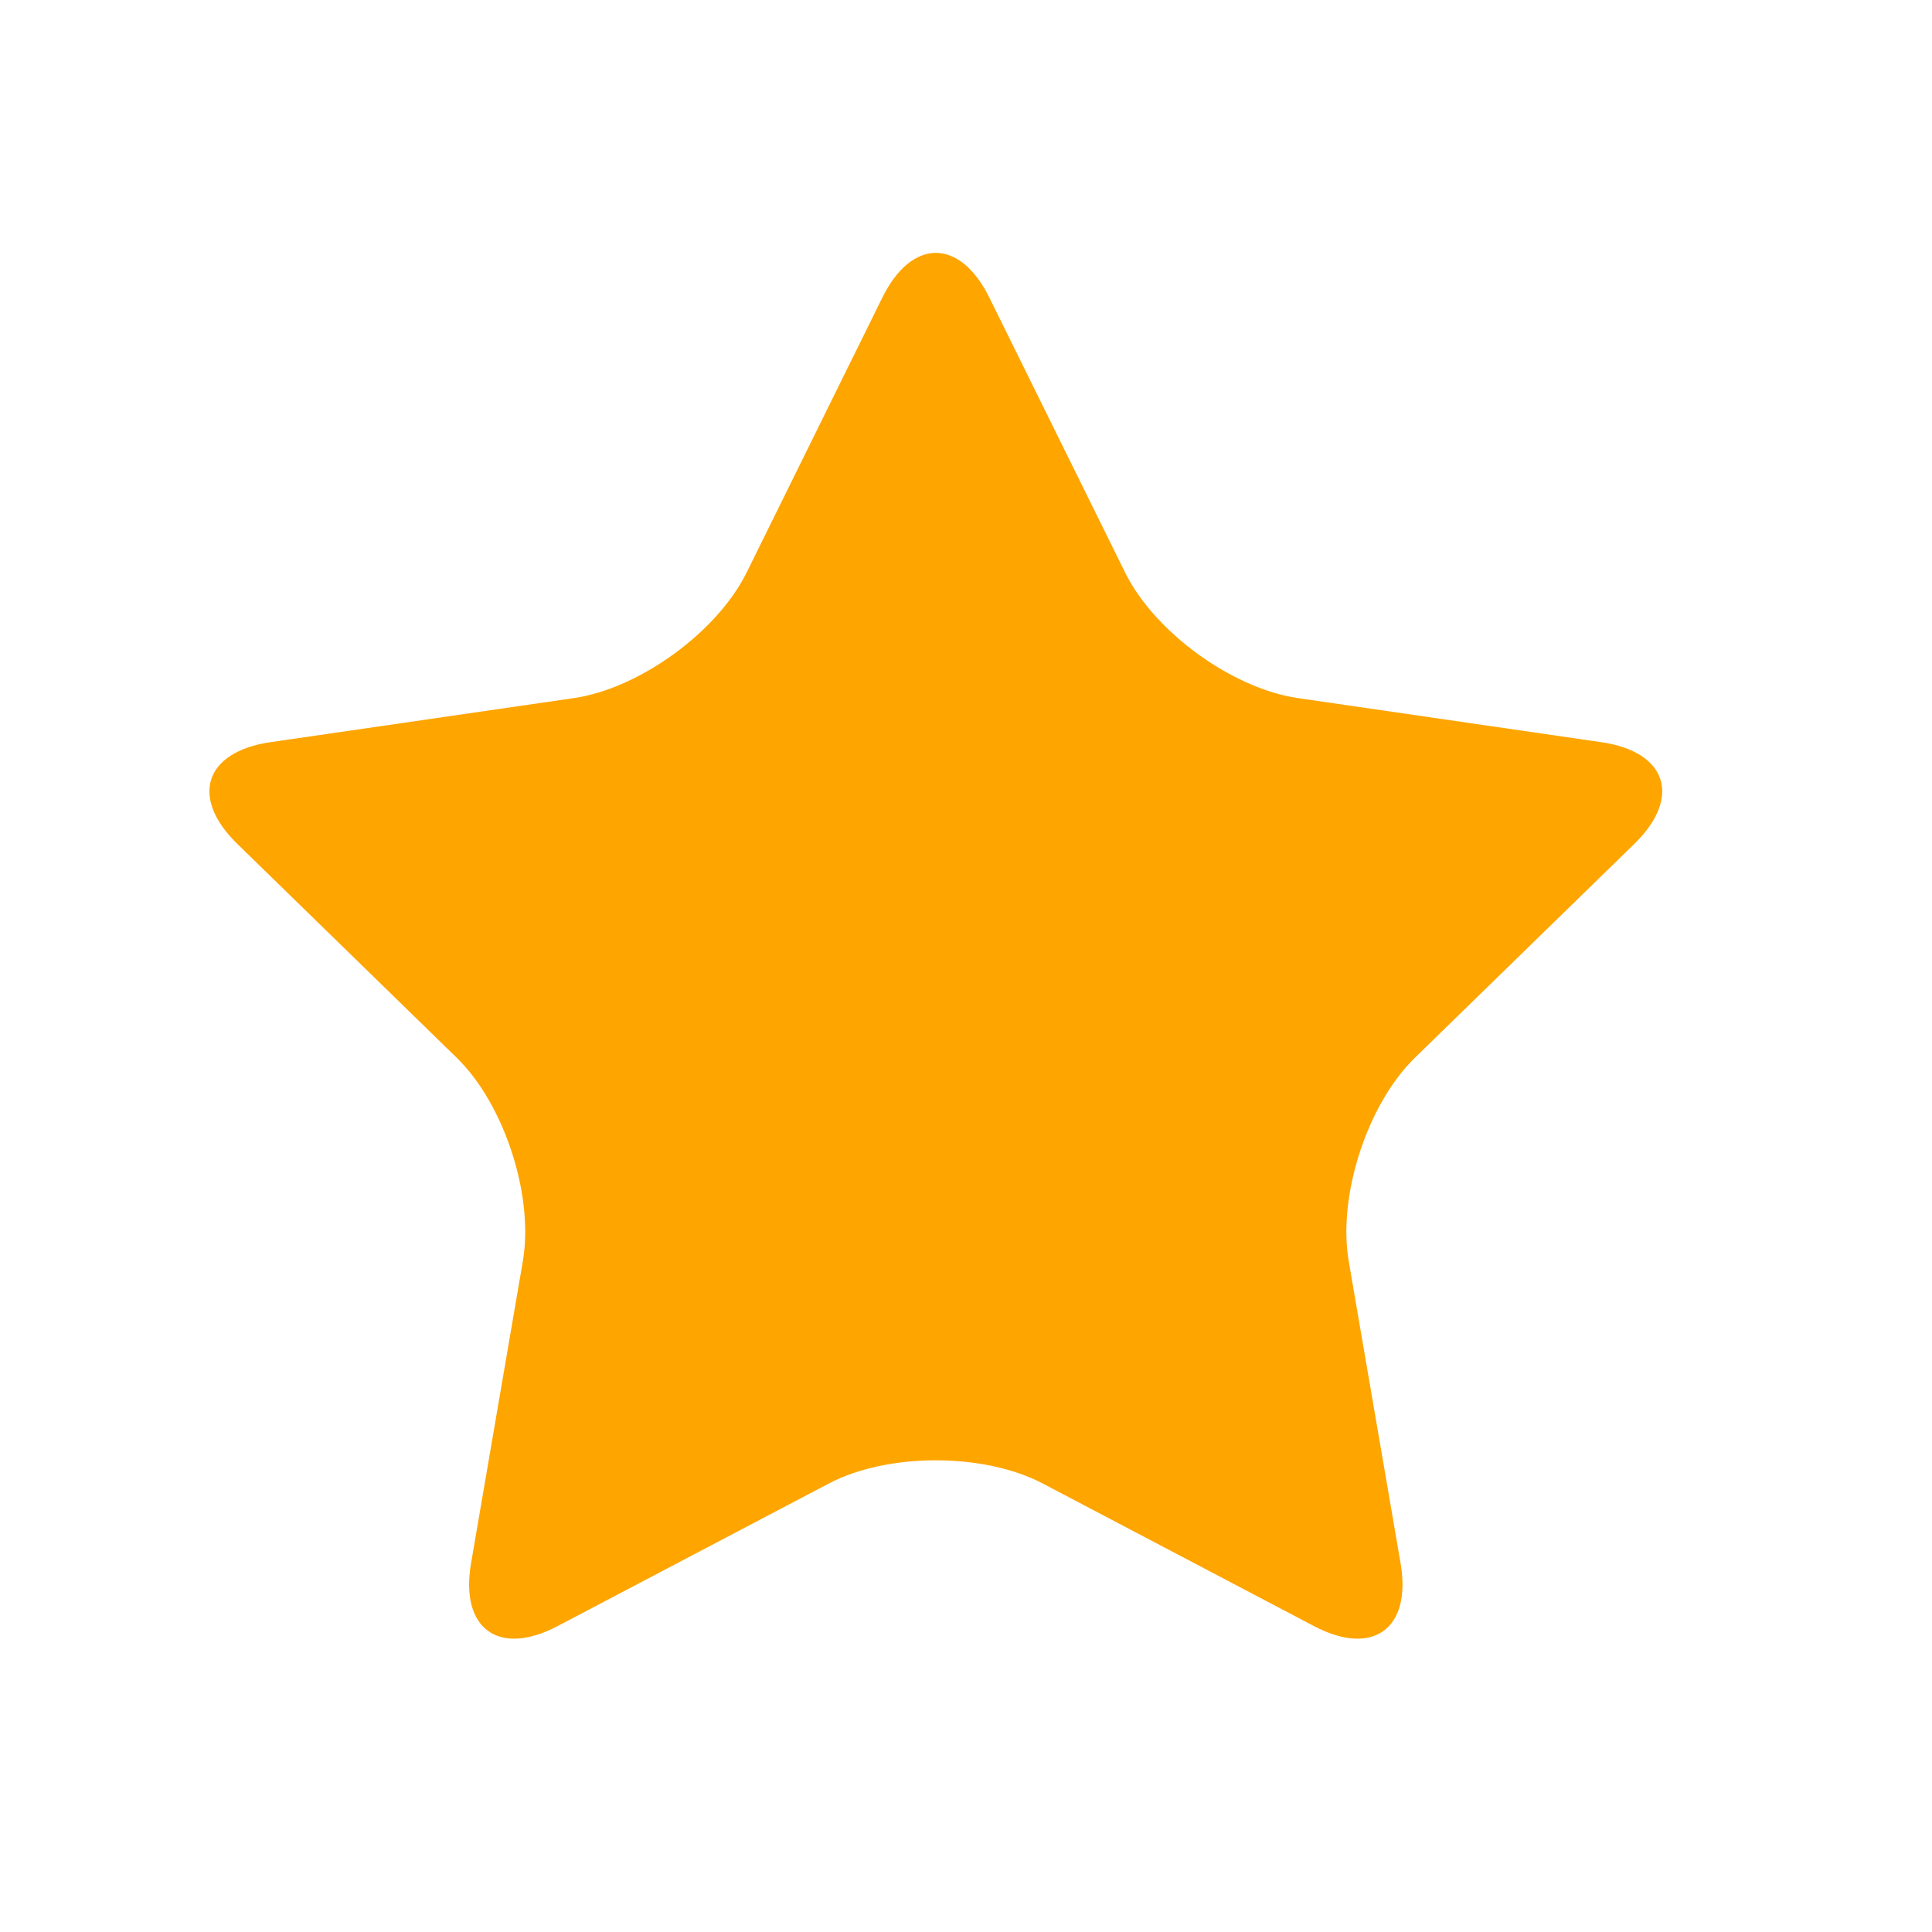
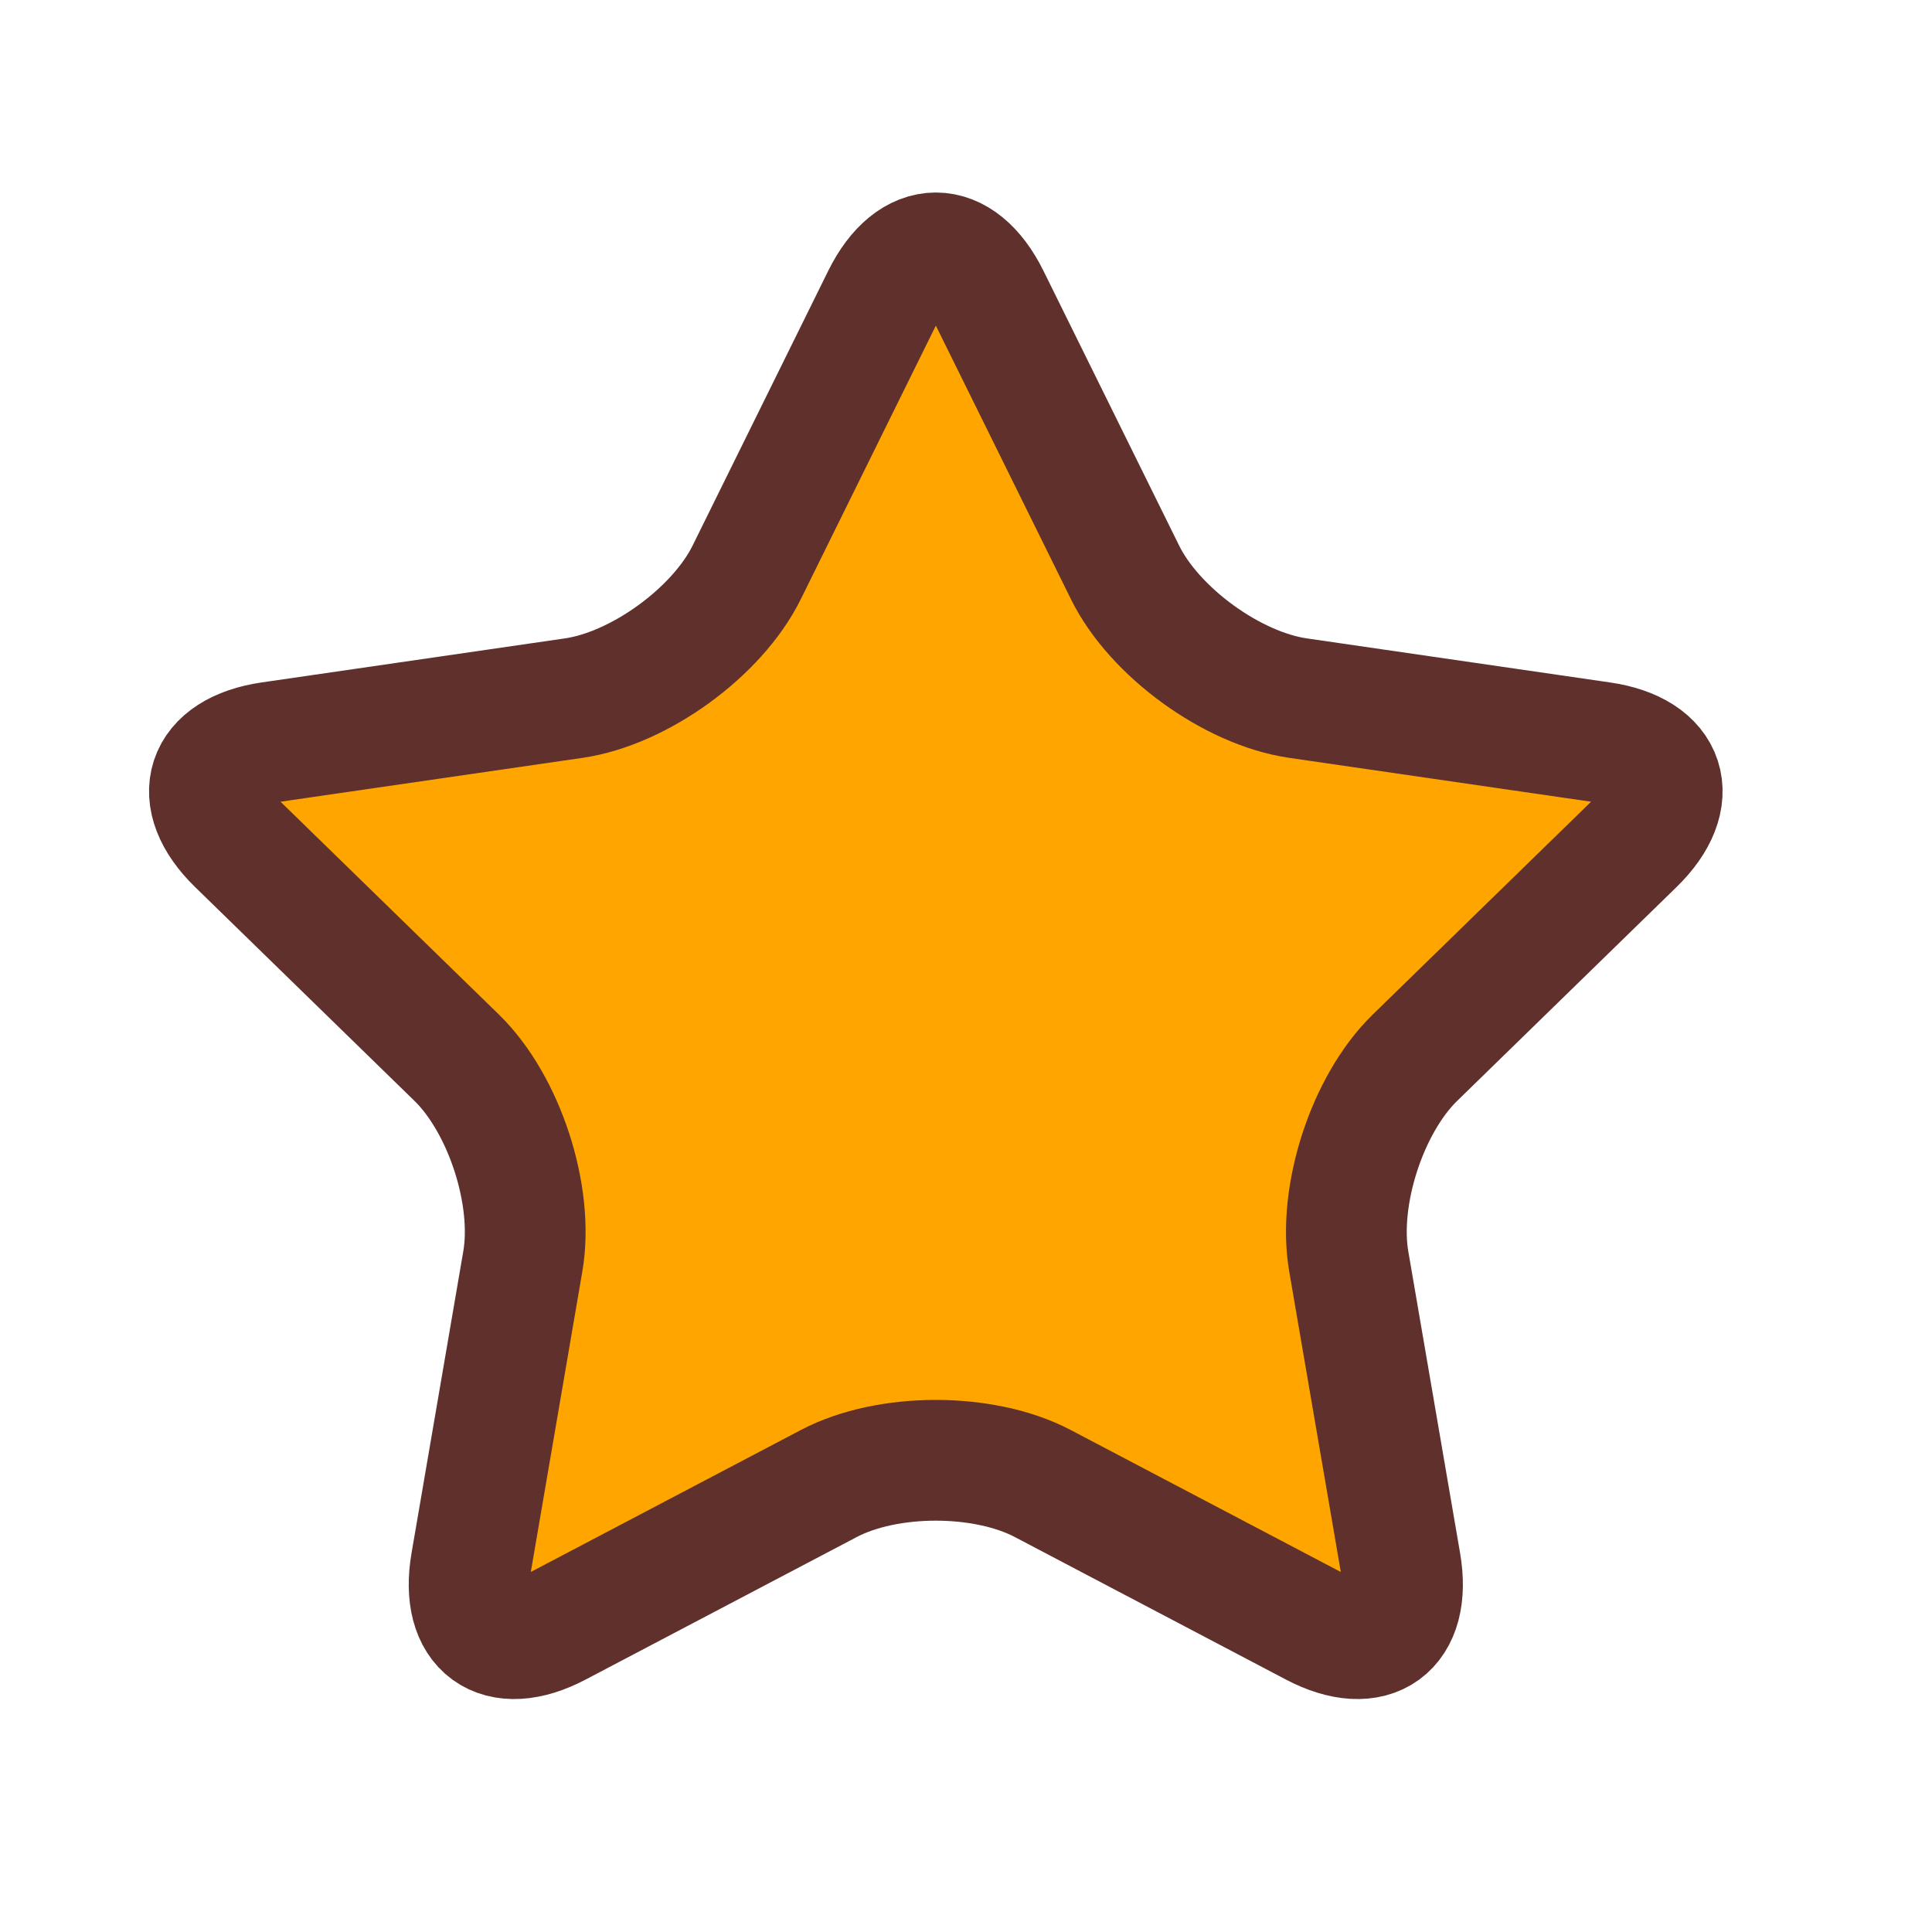
<svg xmlns="http://www.w3.org/2000/svg" version="1.1" id="Layer_1" x="0px" y="0px" width="23px" height="23px" viewBox="0 0 32 32" enable-background="new 0 0 32 32" xml:space="preserve">
-   <path id="star" fill="#fea500" d="M14.615,4.928c0.487-0.986,1.284-0.986,1.771,0l2.249,4.554c0.486,0.986,1.775,1.923,2.864,2.081l5.024,0.73c1.089,0.158,1.335,0.916,0.547,1.684l-3.636,3.544c-0.788,0.769-1.28,2.283-1.095,3.368l0.859,5.004c0.186,1.085-0.459,1.553-1.433,1.041l-4.495-2.363c-0.974-0.512-2.567-0.512-3.541,0l-4.495,2.363c-0.974,0.512-1.618,0.044-1.432-1.041l0.858-5.004c0.186-1.085-0.307-2.6-1.094-3.368L3.93,13.977c-0.788-0.768-0.542-1.525,0.547-1.684l5.026-0.73c1.088-0.158,2.377-1.095,2.864-2.081L14.615,4.928z" />
+   <path id="star" fill="#fea500" d="M14.615,4.928c0.487-0.986,1.284-0.986,1.771,0l2.249,4.554c0.486,0.986,1.775,1.923,2.864,2.081l5.024,0.73c1.089,0.158,1.335,0.916,0.547,1.684l-3.636,3.544c-0.788,0.769-1.28,2.283-1.095,3.368l0.859,5.004c0.186,1.085-0.459,1.553-1.433,1.041l-4.495-2.363c-0.974-0.512-2.567-0.512-3.541,0l-4.495,2.363c-0.974,0.512-1.618,0.044-1.432-1.041l0.858-5.004c0.186-1.085-0.307-2.6-1.094-3.368L3.93,13.977c-0.788-0.768-0.542-1.525,0.547-1.684l5.026-0.73c1.088-0.158,2.377-1.095,2.864-2.081L14.615,4.928z" stroke="#5f302c" stroke-width="2" />
</svg>
